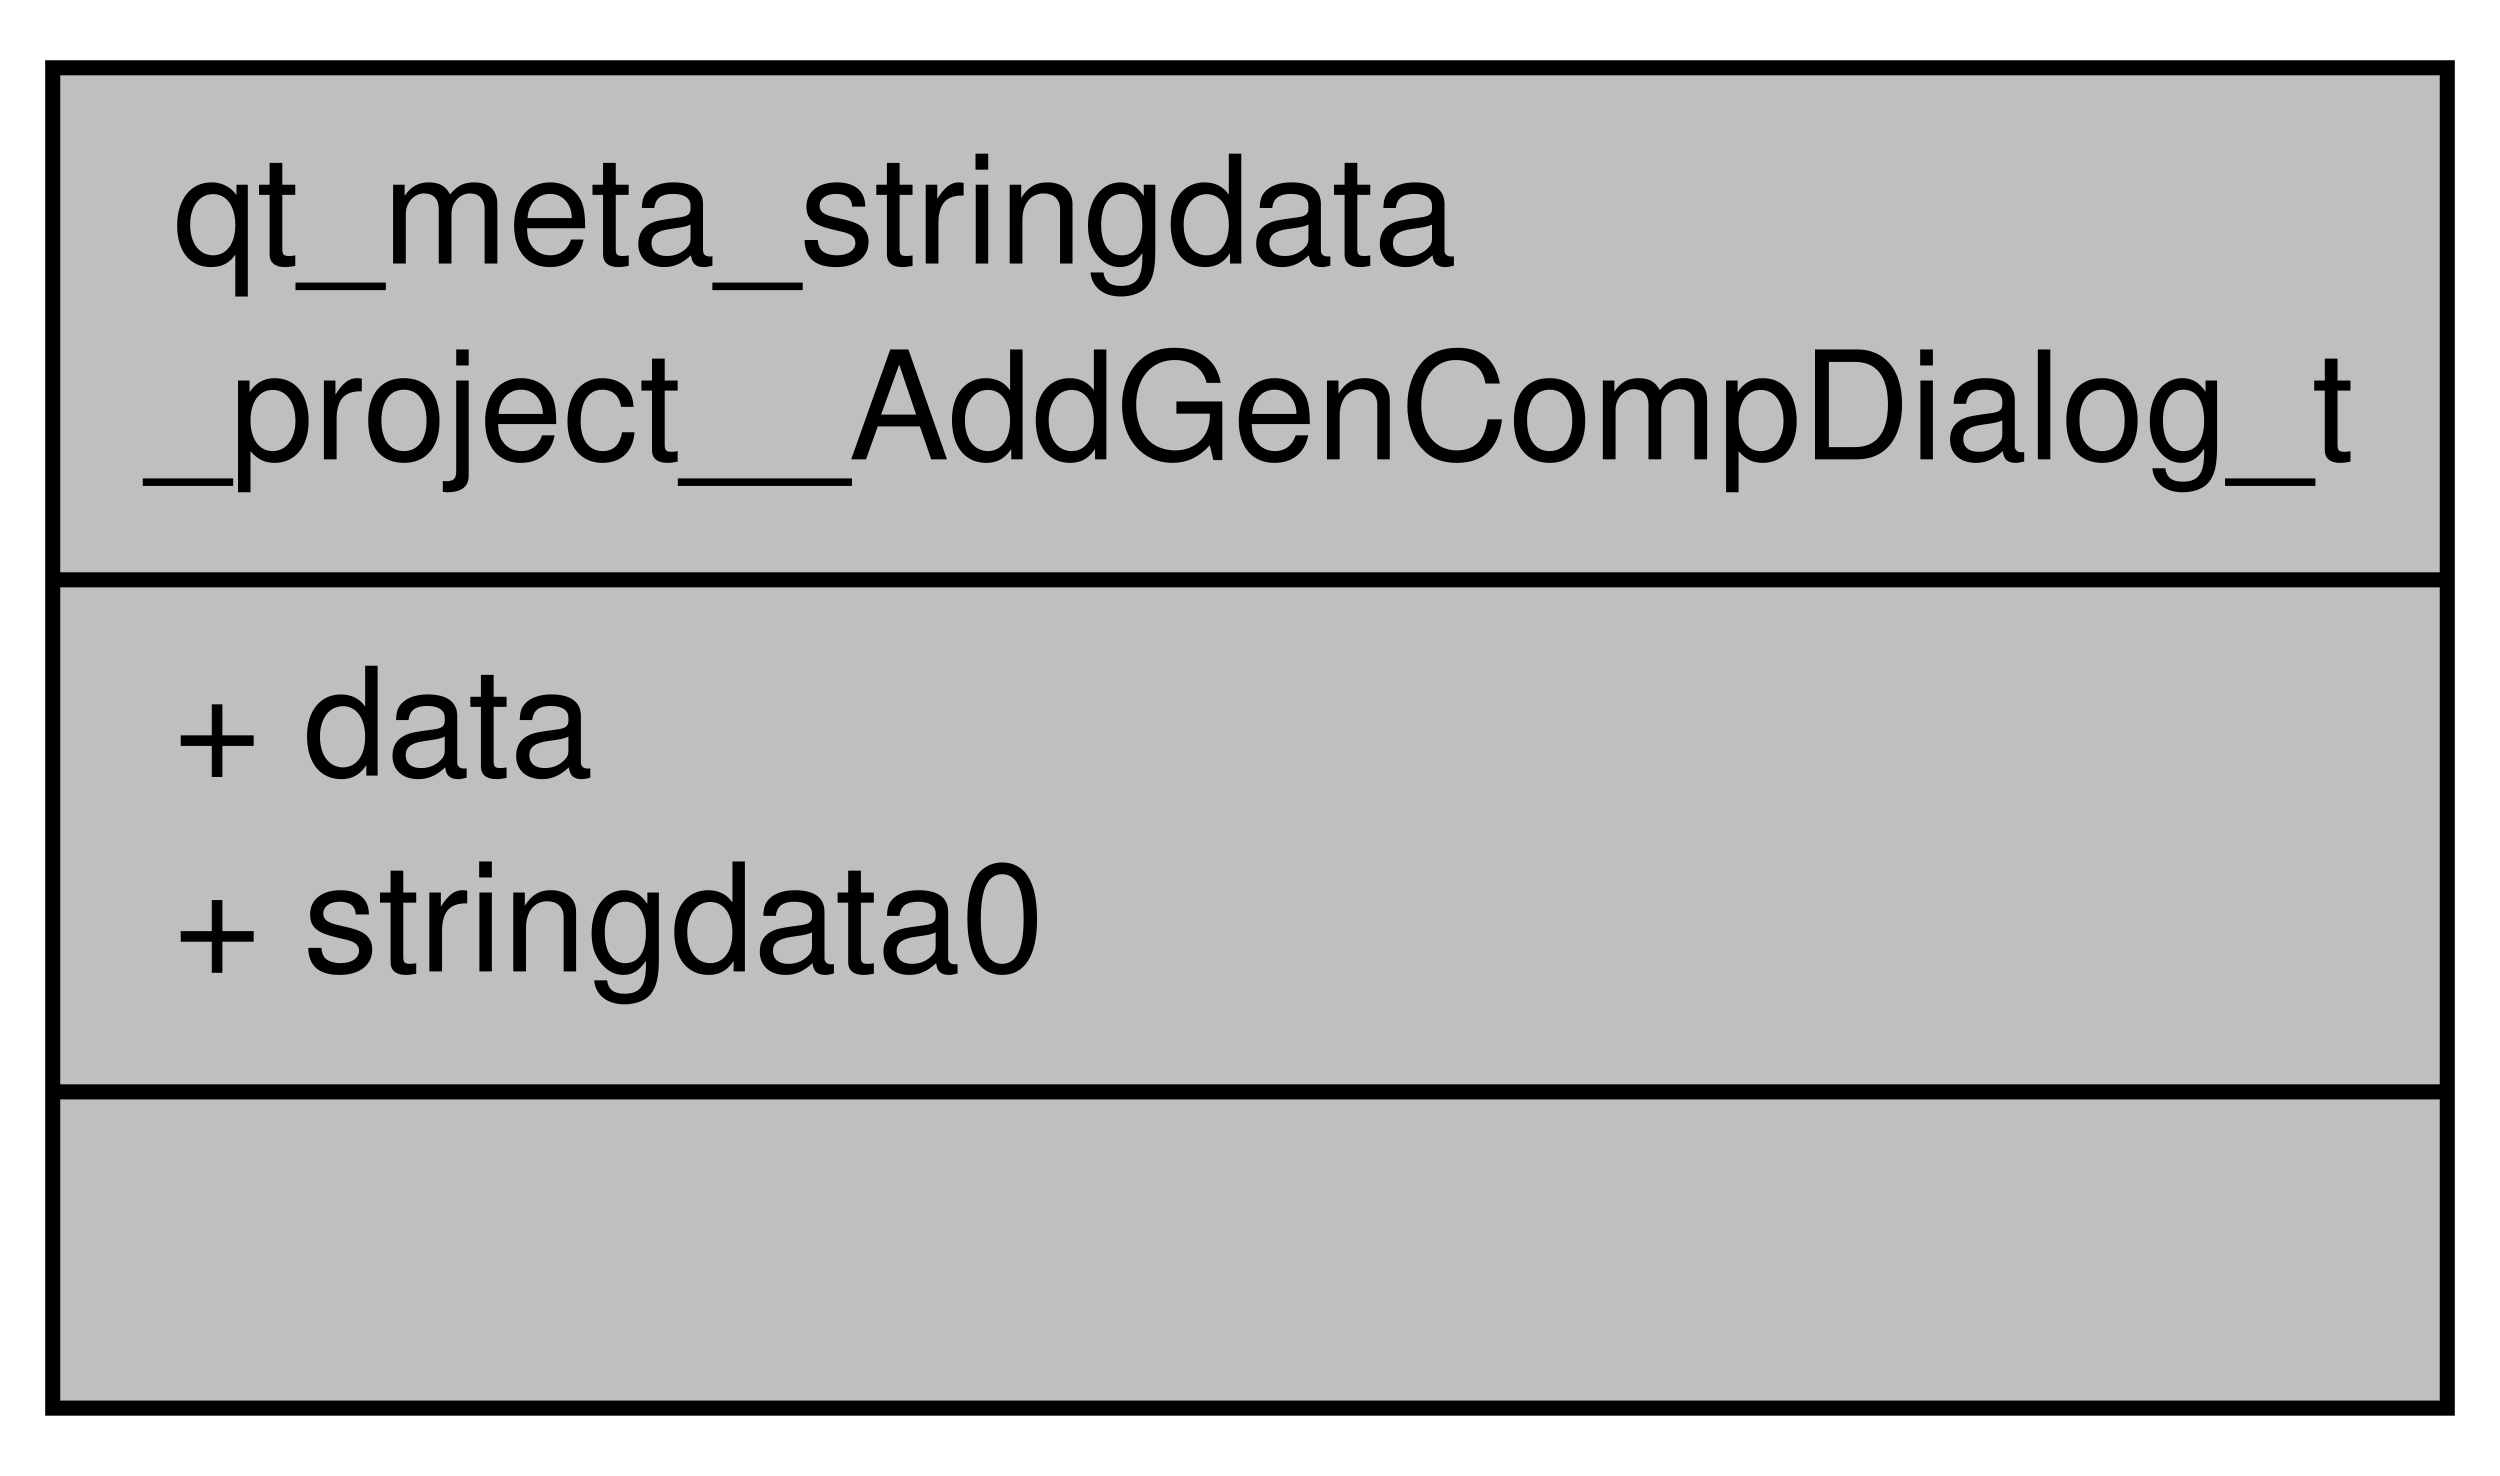
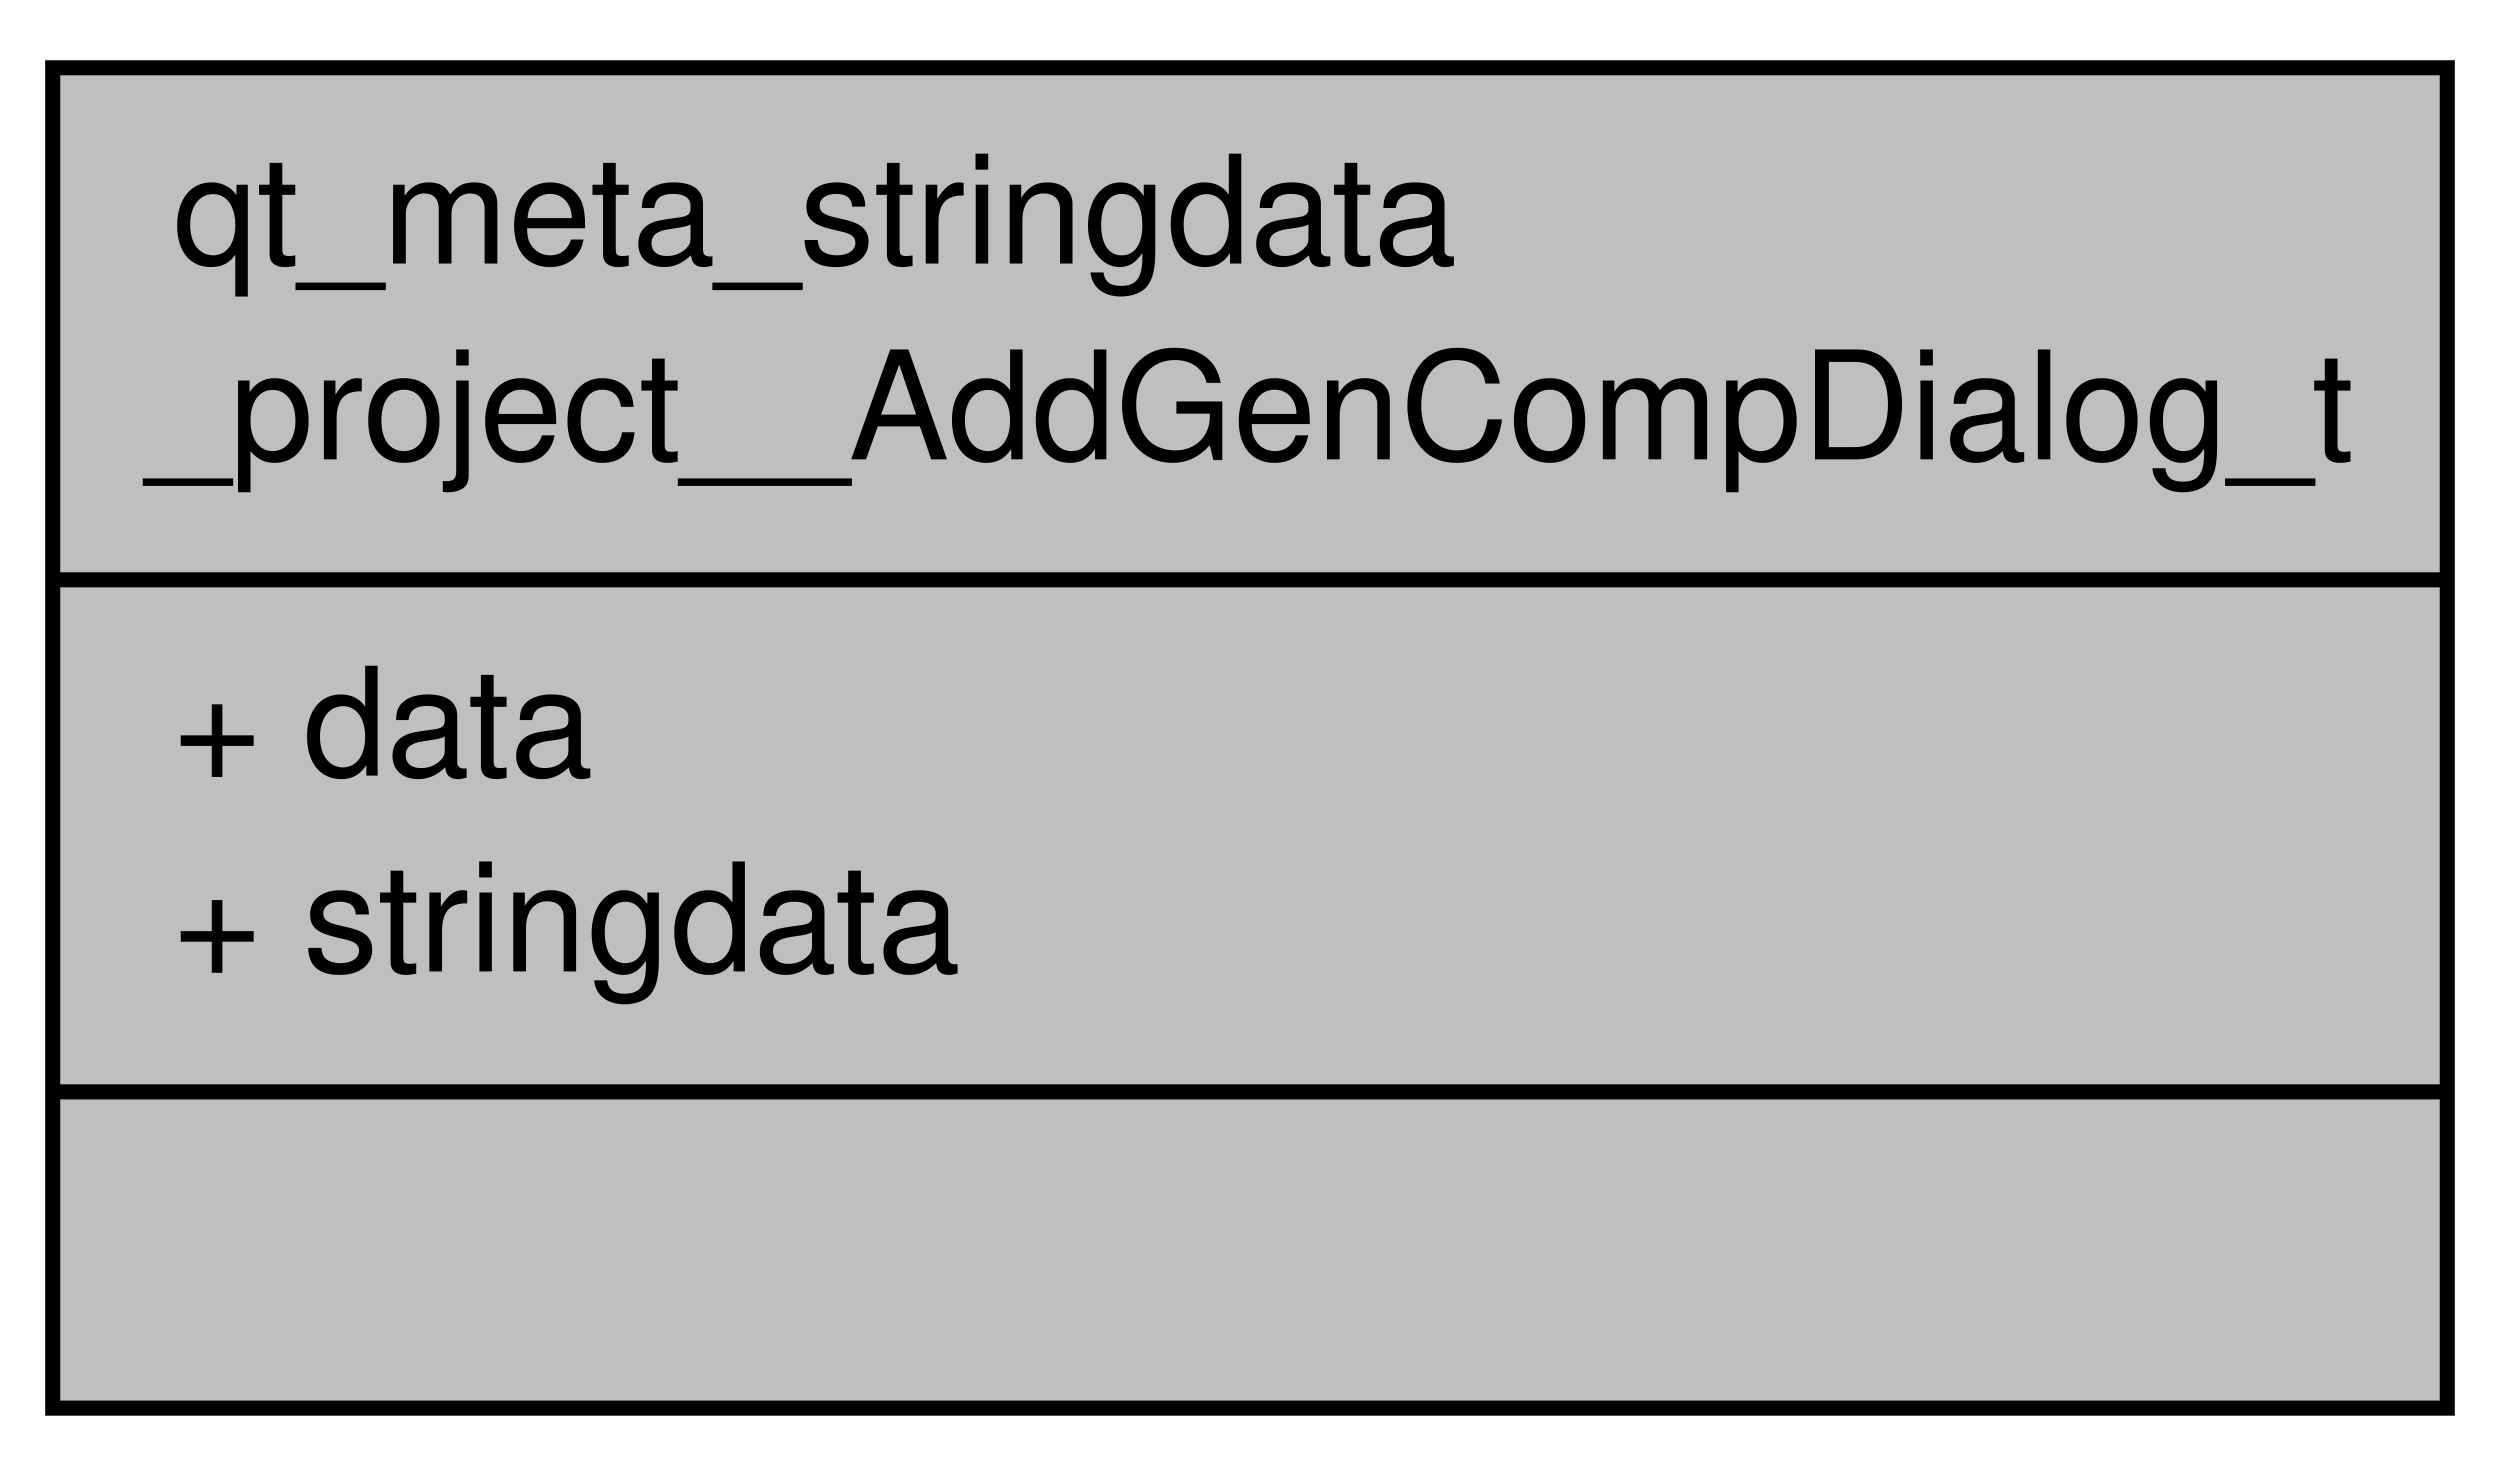
<svg xmlns="http://www.w3.org/2000/svg" width="166pt" height="98pt" viewBox="0.00 0.00 166.00 98.00">
  <g id="graph1" class="graph" transform="scale(1 1) rotate(0) translate(4 94)">
    <polygon fill="white" stroke="white" points="-4,5 -4,-94 163,-94 163,5 -4,5" />
    <g id="node1" class="node">
      <polygon fill="#bfbfbf" stroke="black" points="-0.5,-0.5 -0.5,-89.5 158.5,-89.5 158.5,-0.5 -0.5,-0.5" />
      <text text-anchor="start" x="7.5" y="-76.5" font-family="Helvetica,sans-Serif" font-size="10.00">qt_meta_stringdata</text>
      <text text-anchor="middle" x="79" y="-63.5" font-family="Helvetica,sans-Serif" font-size="10.00">_project__AddGenCompDialog_t</text>
      <polyline fill="none" stroke="black" points="-0.5,-55.5 158.5,-55.5 " />
      <text text-anchor="start" x="7.5" y="-42.5" font-family="Helvetica,sans-Serif" font-size="10.00">+ data</text>
-       <text text-anchor="start" x="7.5" y="-29.5" font-family="Helvetica,sans-Serif" font-size="10.00">+ stringdata0</text>
+       <text text-anchor="start" x="7.5" y="-29.5" font-family="Helvetica,sans-Serif" font-size="10.00">+ stringdata</text>
      <polyline fill="none" stroke="black" points="-0.5,-21.5 158.5,-21.5 " />
      <text text-anchor="middle" x="79" y="-8.5" font-family="Helvetica,sans-Serif" font-size="10.00"> </text>
    </g>
  </g>
</svg>
